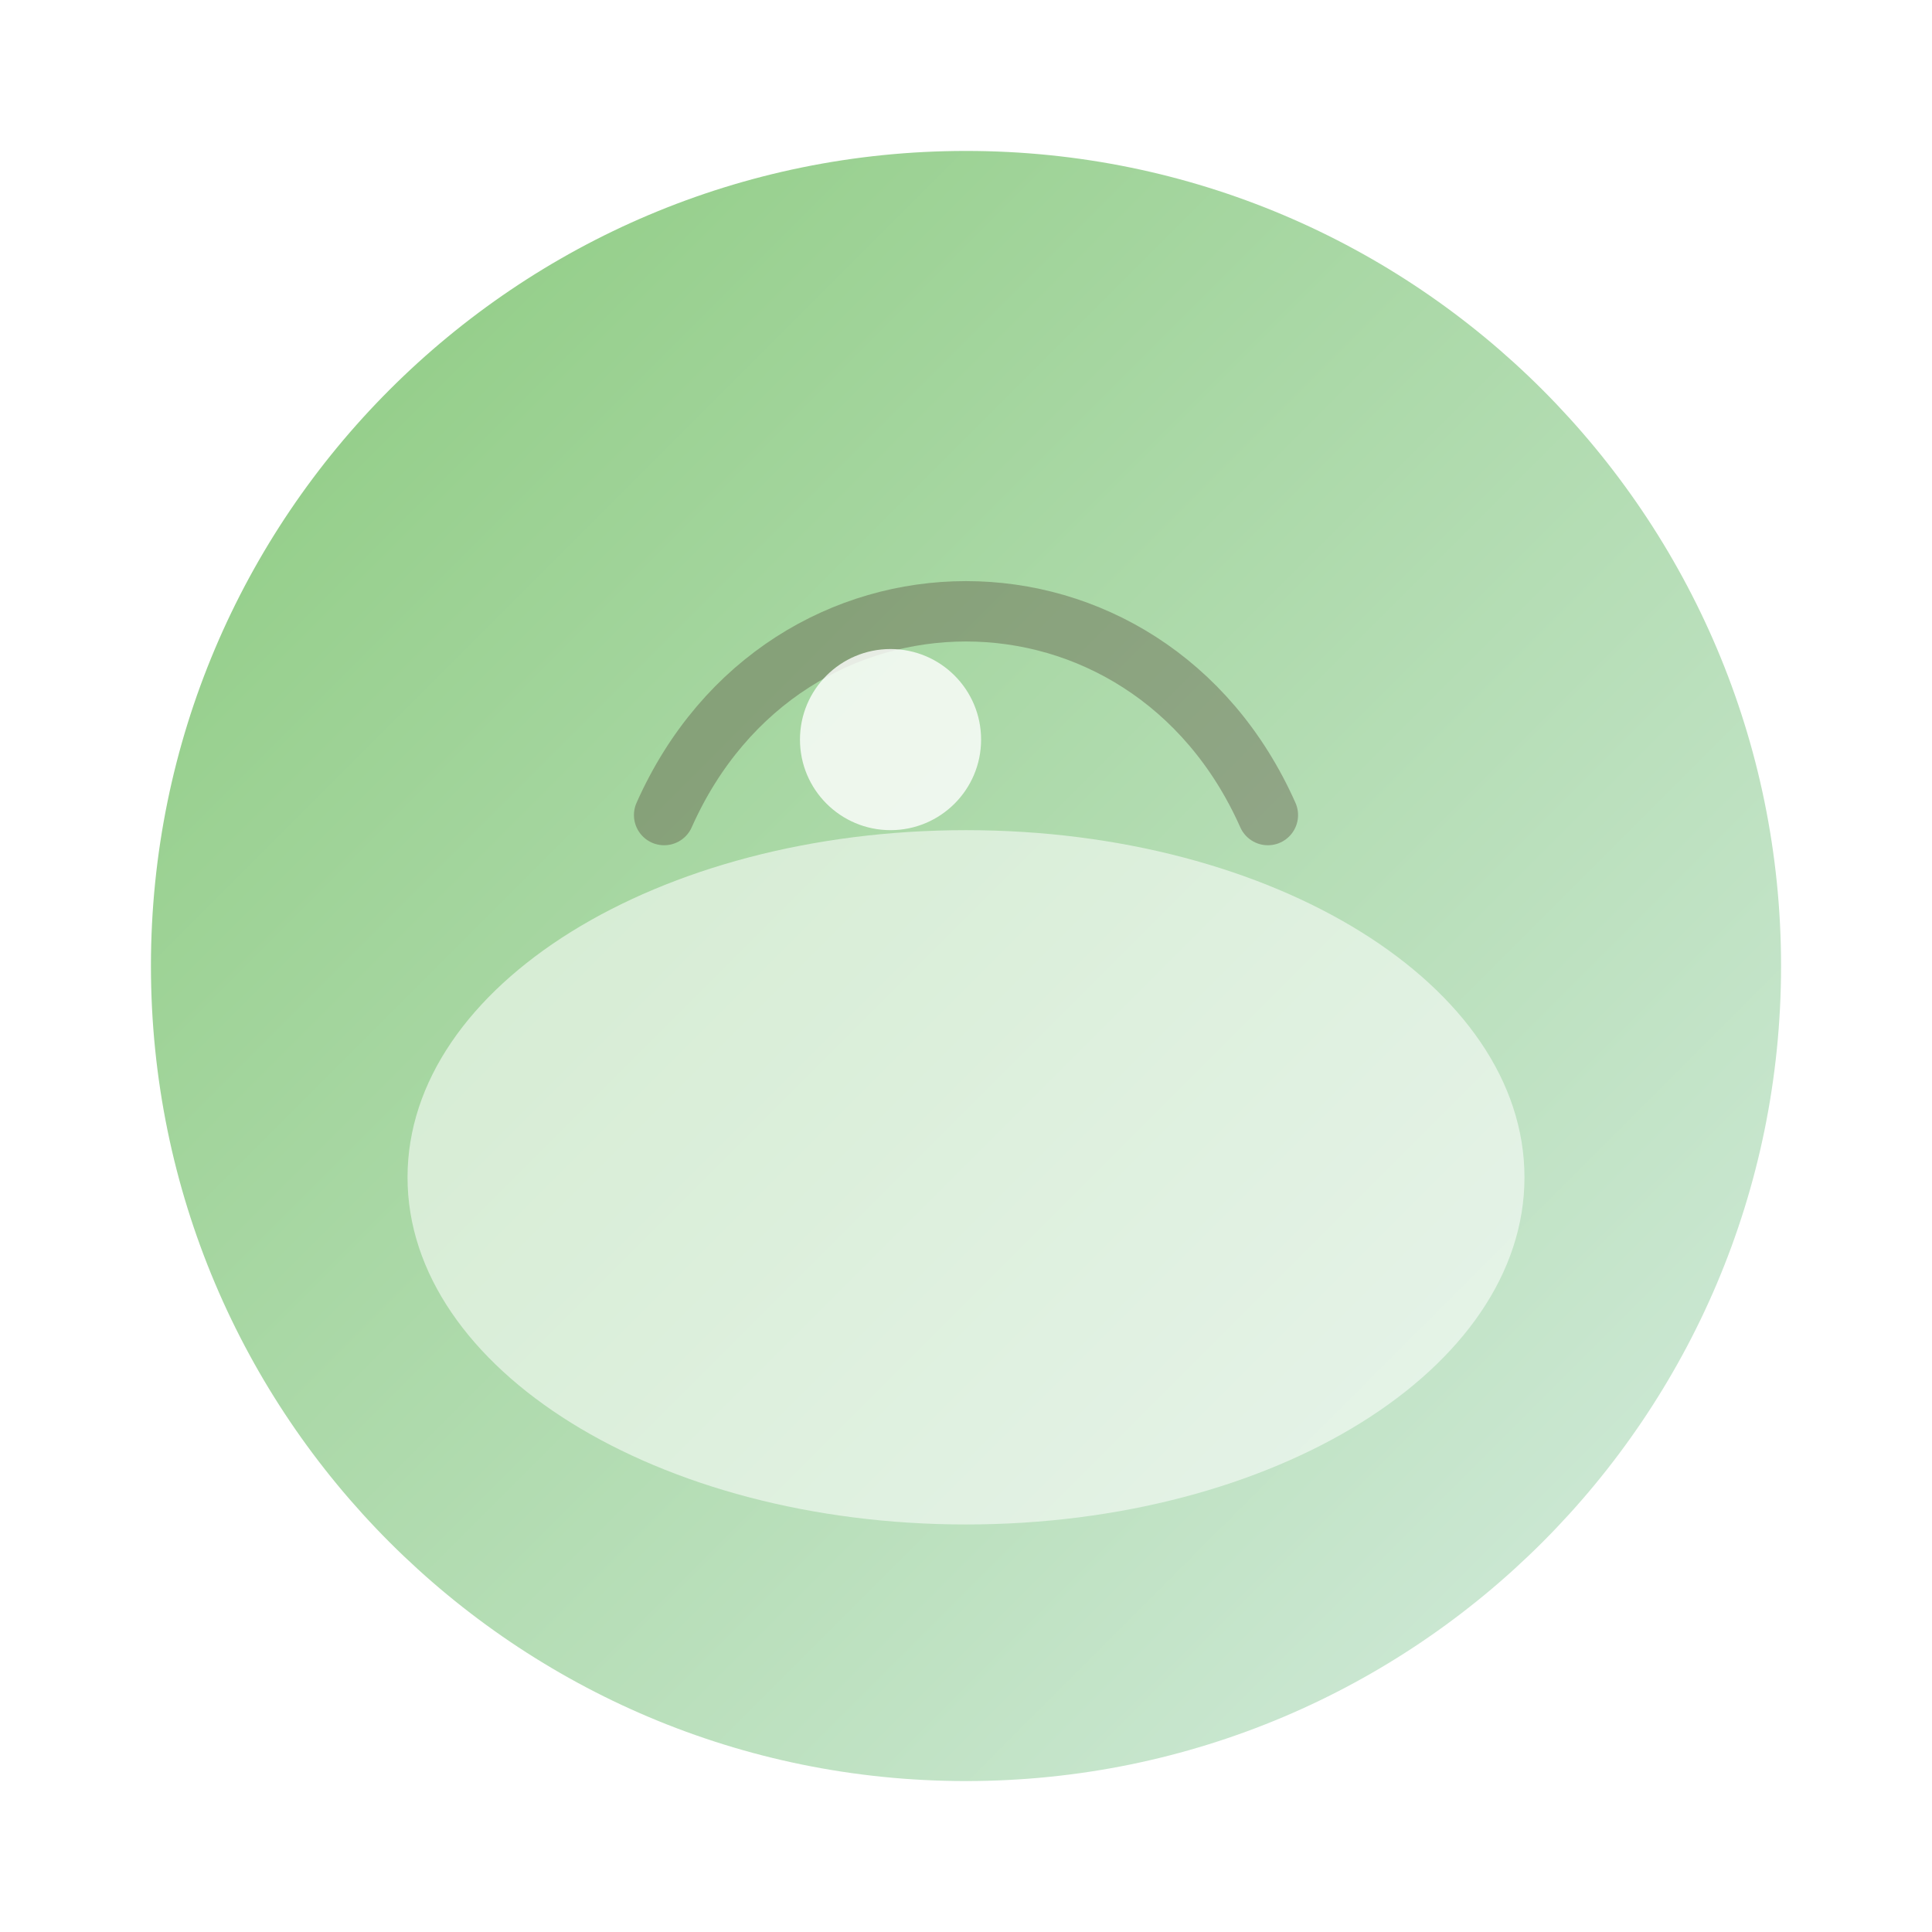
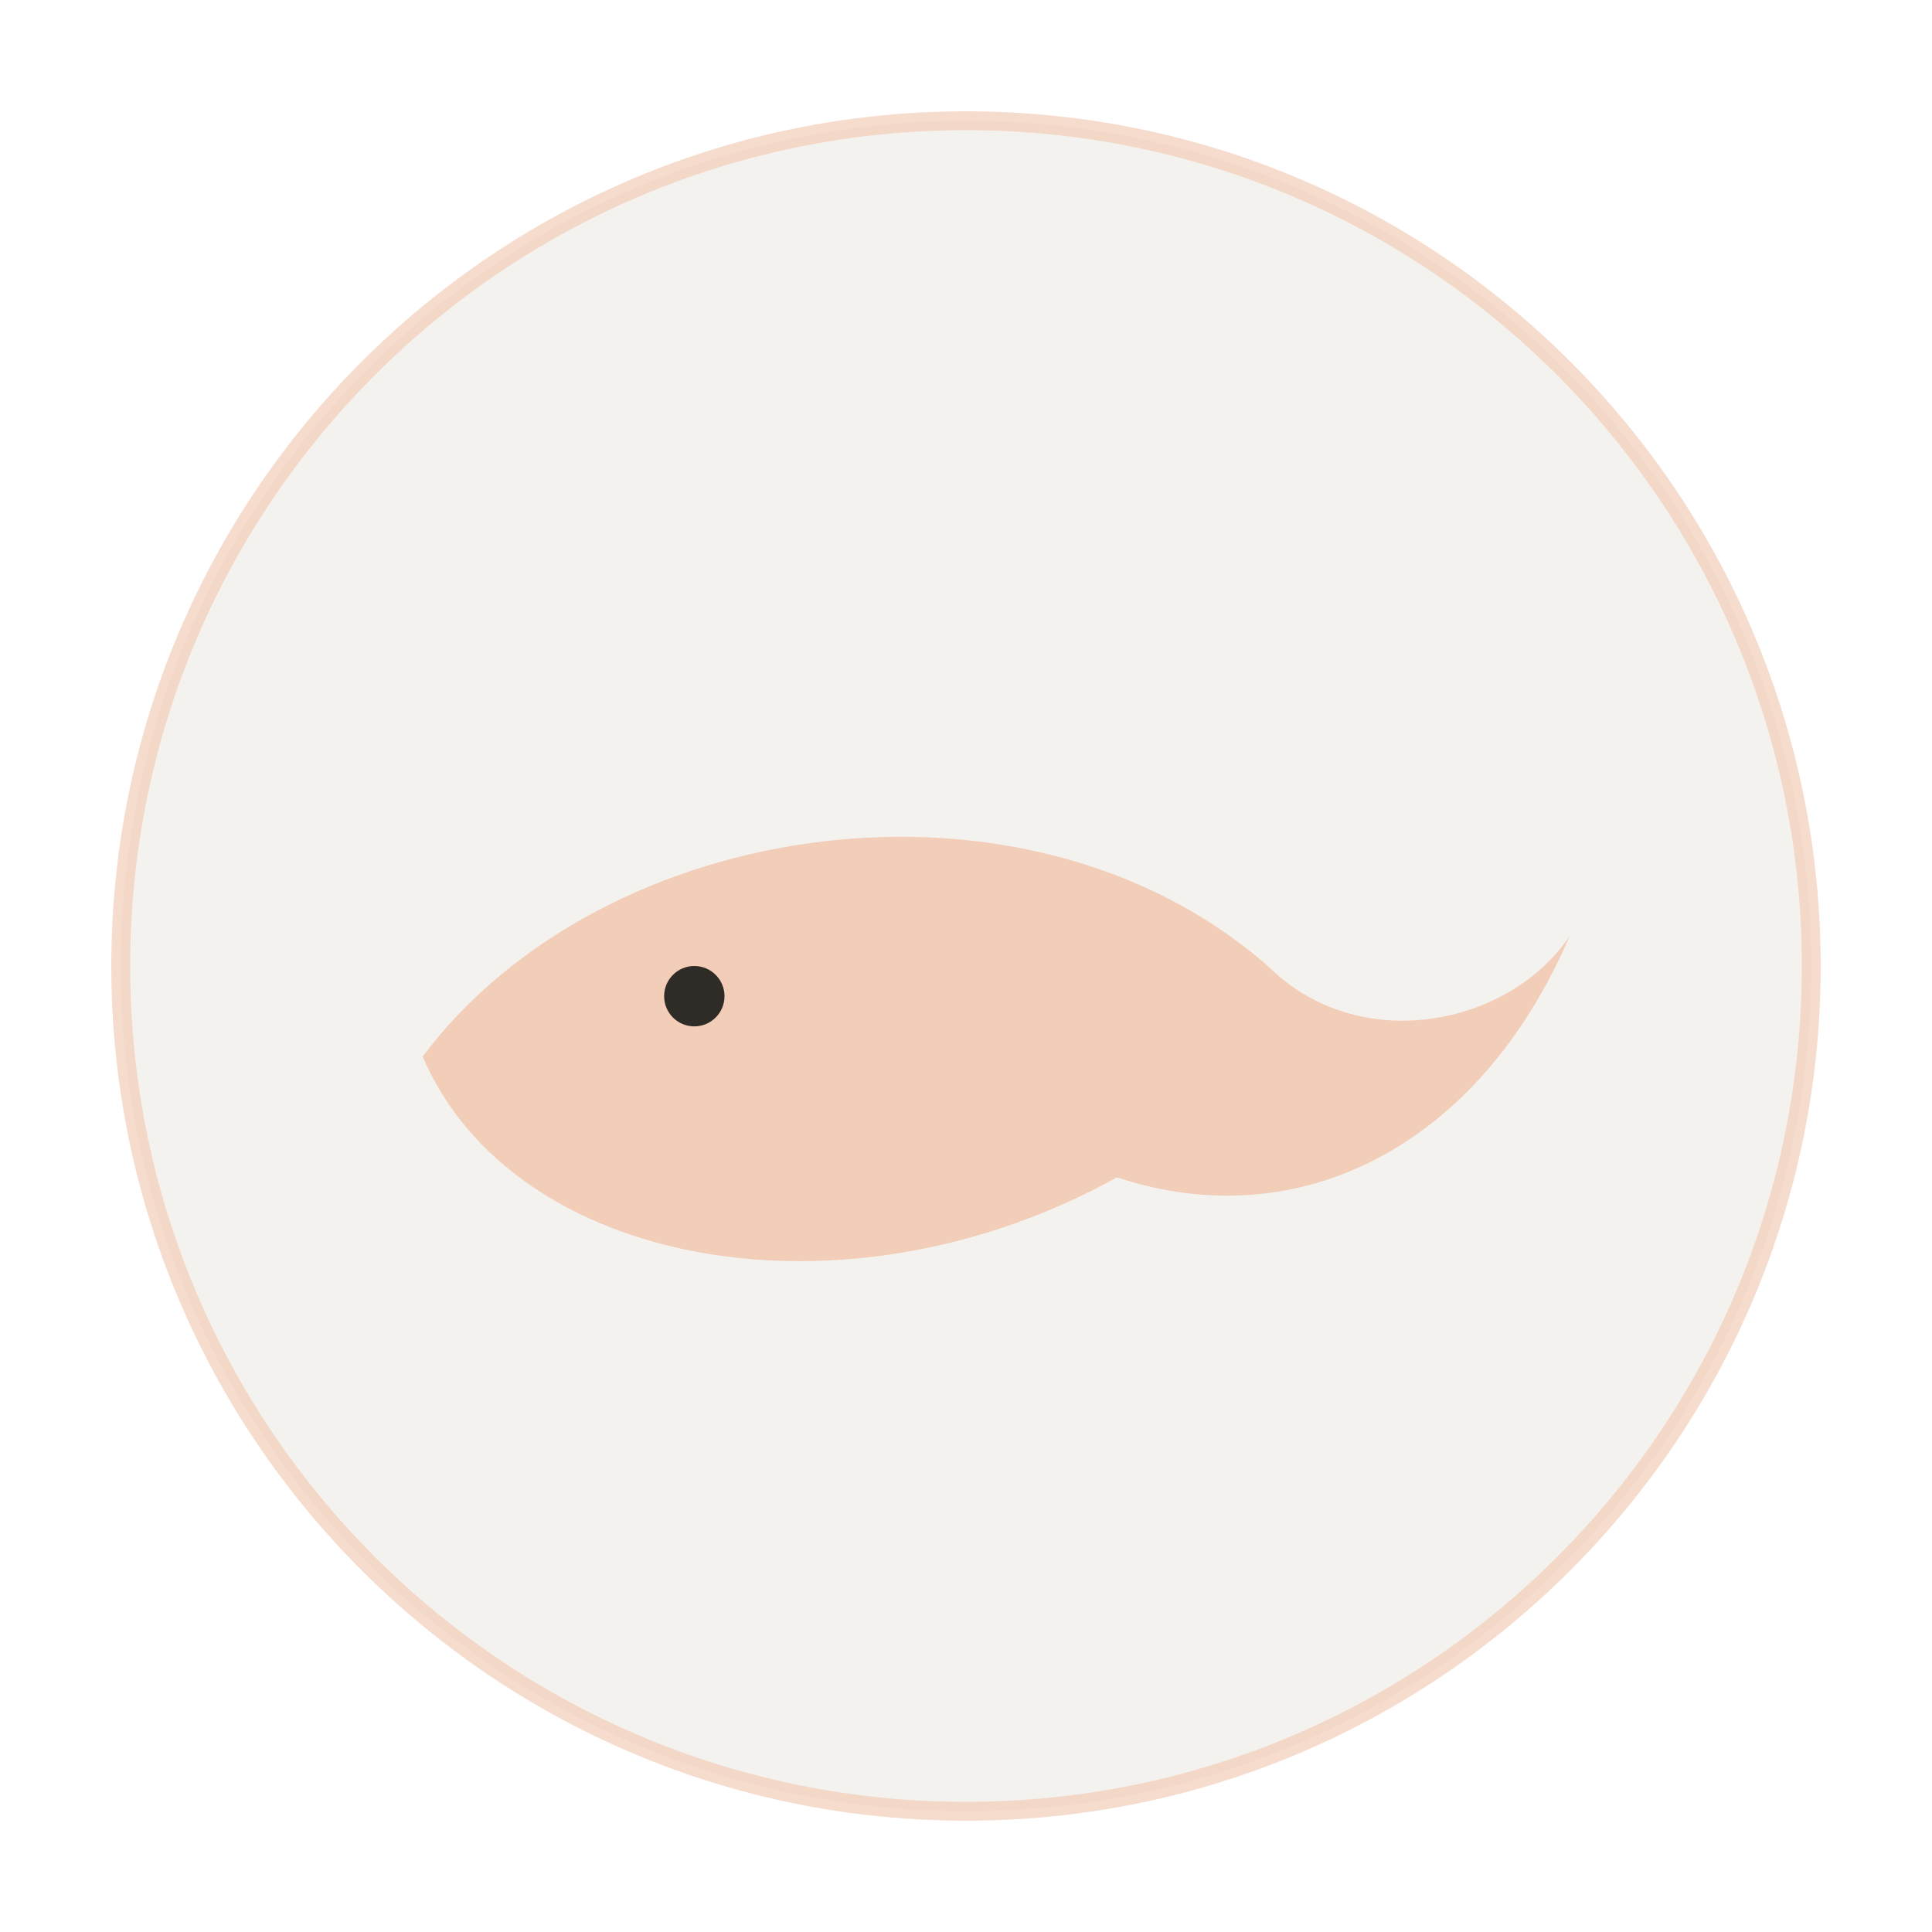
<svg xmlns="http://www.w3.org/2000/svg" viewBox="0 0 128 128" role="img" aria-label="truite">
-   <defs>
-     <linearGradient id="g" x1="0" y1="0" x2="1" y2="1">
-       <stop offset="0" stop-color="hsl(109 42% 64%)" />
-       <stop offset="1" stop-color="hsl(149 38% 88%)" />
-     </linearGradient>
-   </defs>
-   <circle cx="64" cy="64" r="54" fill="url(#g)" />
-   <ellipse cx="64" cy="78" rx="37" ry="23" fill="hsla(0,0%,100%,0.55)" />
-   <path d="M44 54c8-18 32-18 40 0" fill="none" stroke="hsla(30,20%,25%,0.35)" stroke-width="4" stroke-linecap="round" />
-   <circle cx="59" cy="49" r="6" fill="hsla(0,0%,100%,0.8)" />
+   <circle cx="64" cy="64" r="56" fill="#f4f2ef" />
+   <circle cx="64" cy="64" r="56" fill="none" stroke="#f2cdb8" stroke-width="1.25" opacity=".7" />
+   <path d="M28 70c12-16 40-20 56-6 6 6 16 4 20-2-6 14-18 20-30 16-18 10-40 6-46-8z" fill="#f2cdb8" />
+   <circle cx="46" cy="66" r="2" fill="#2f2b27" />
</svg>
